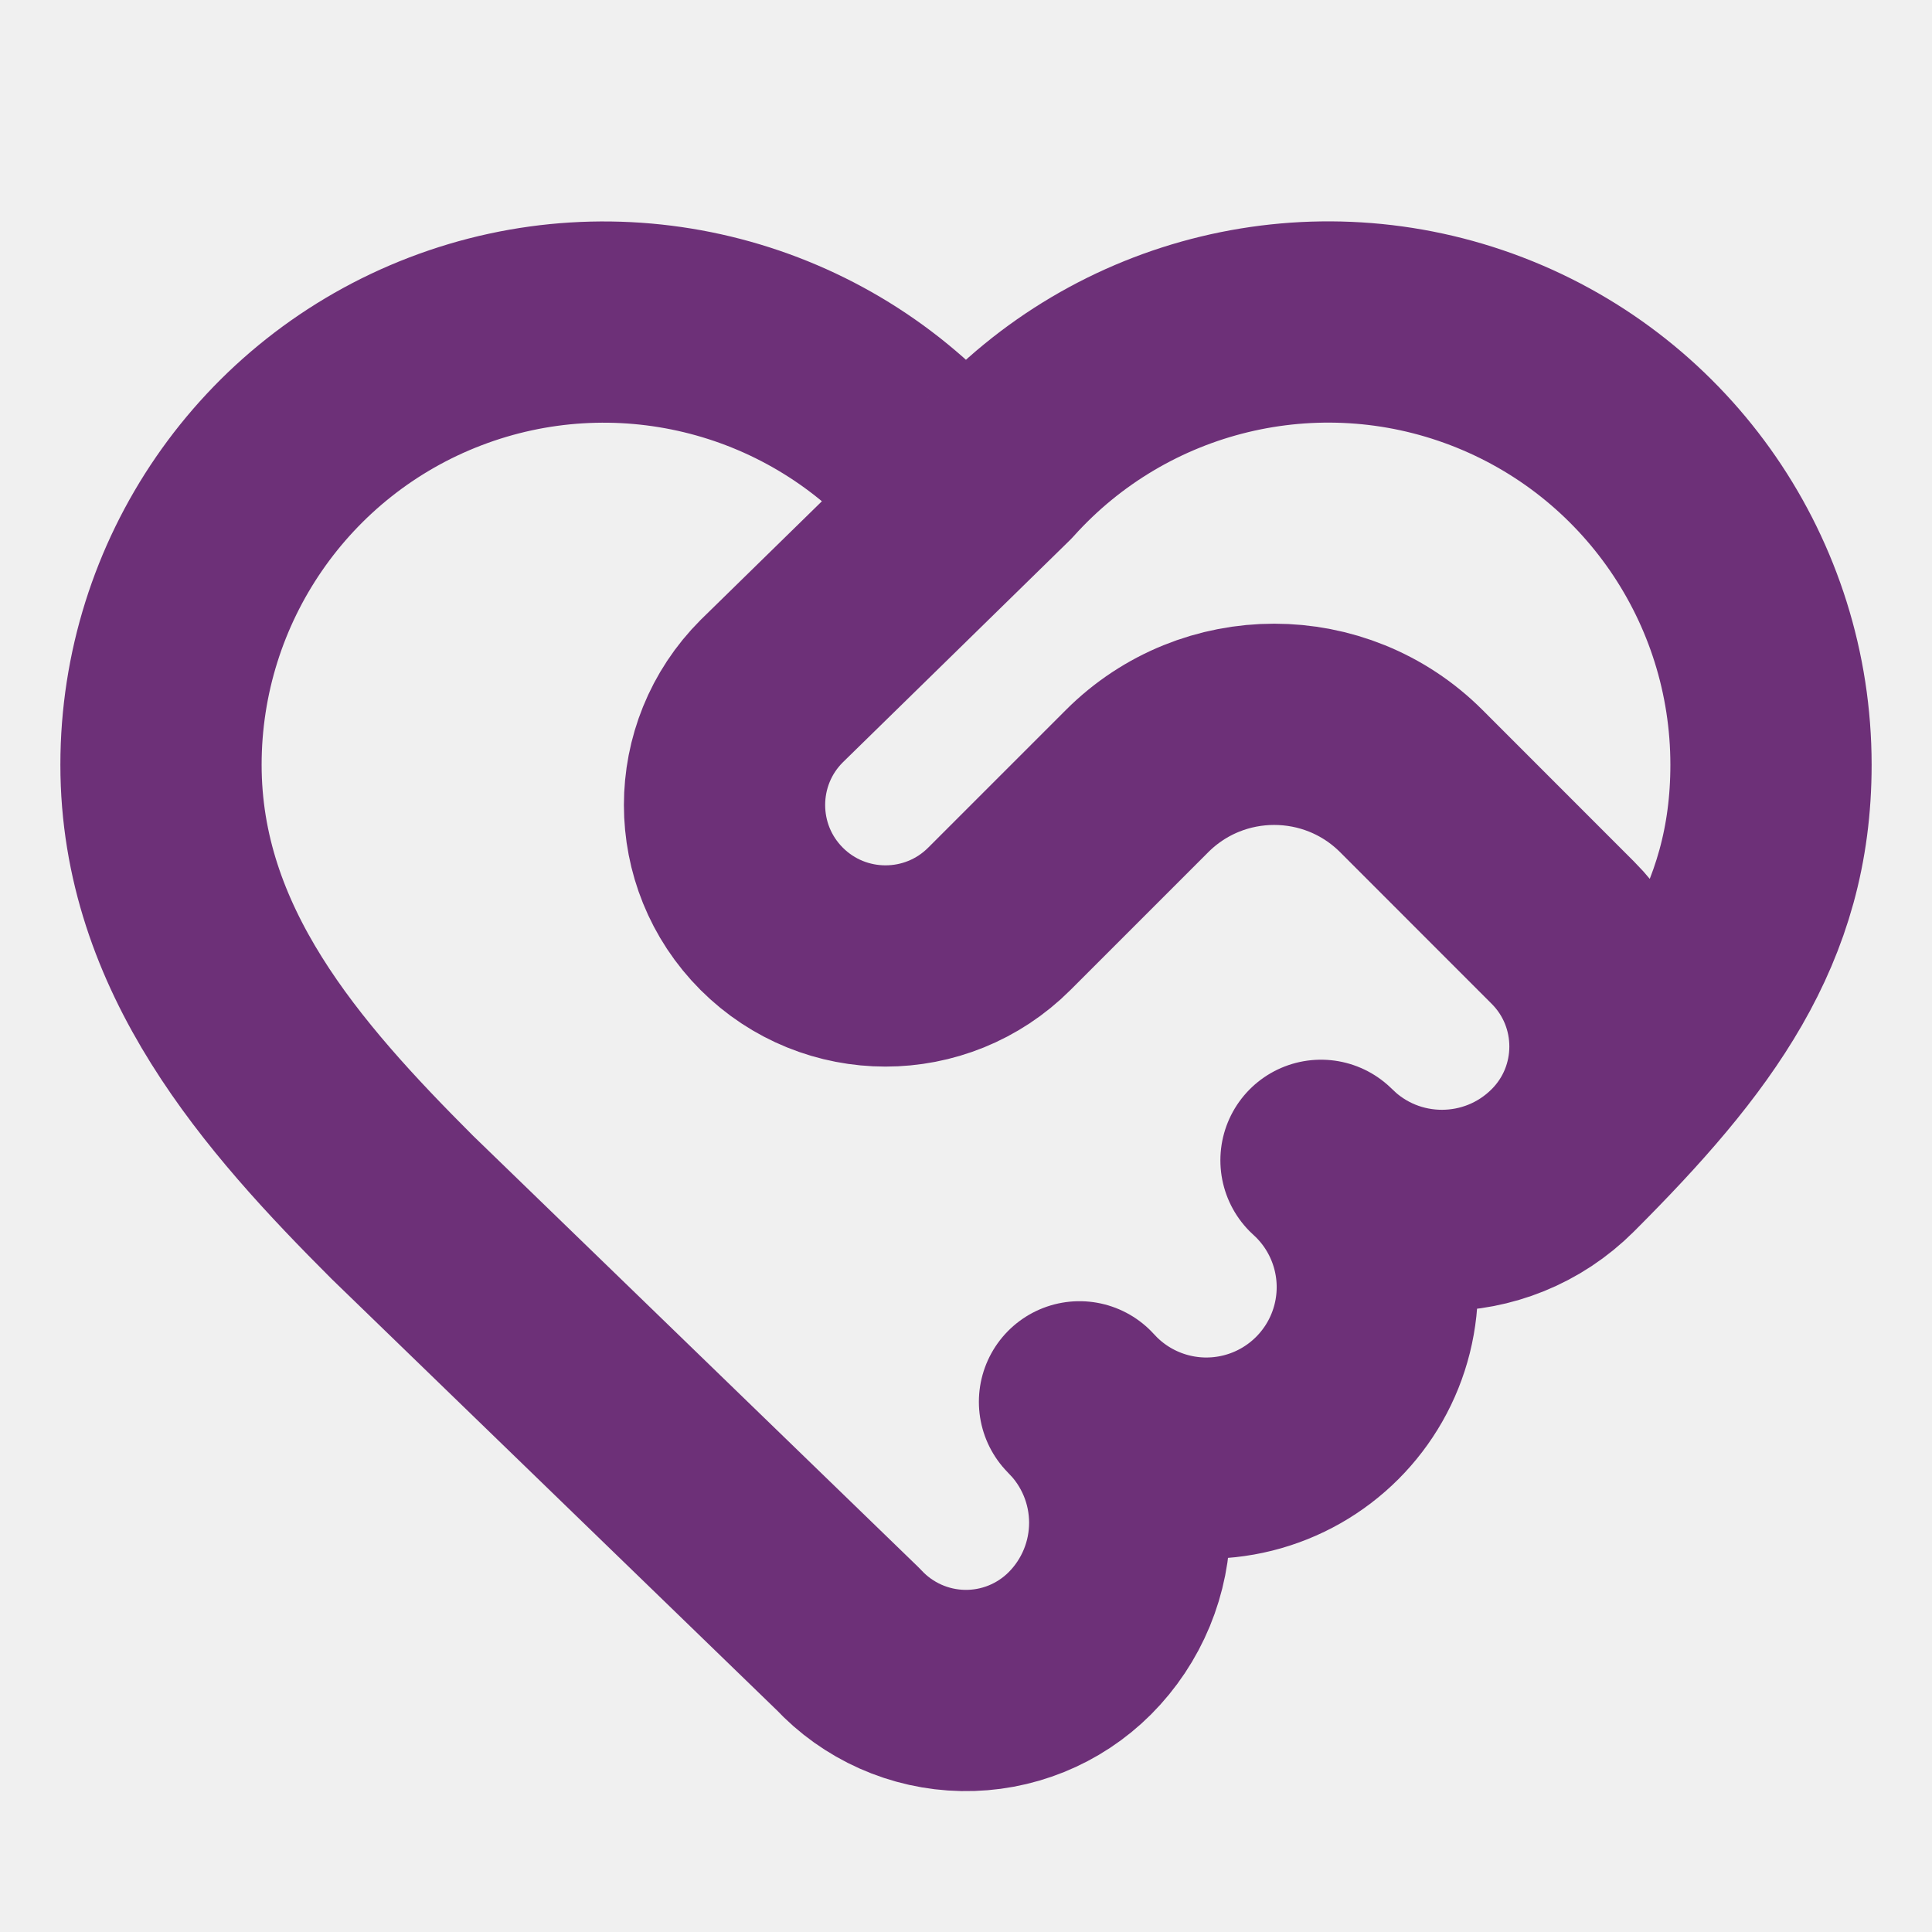
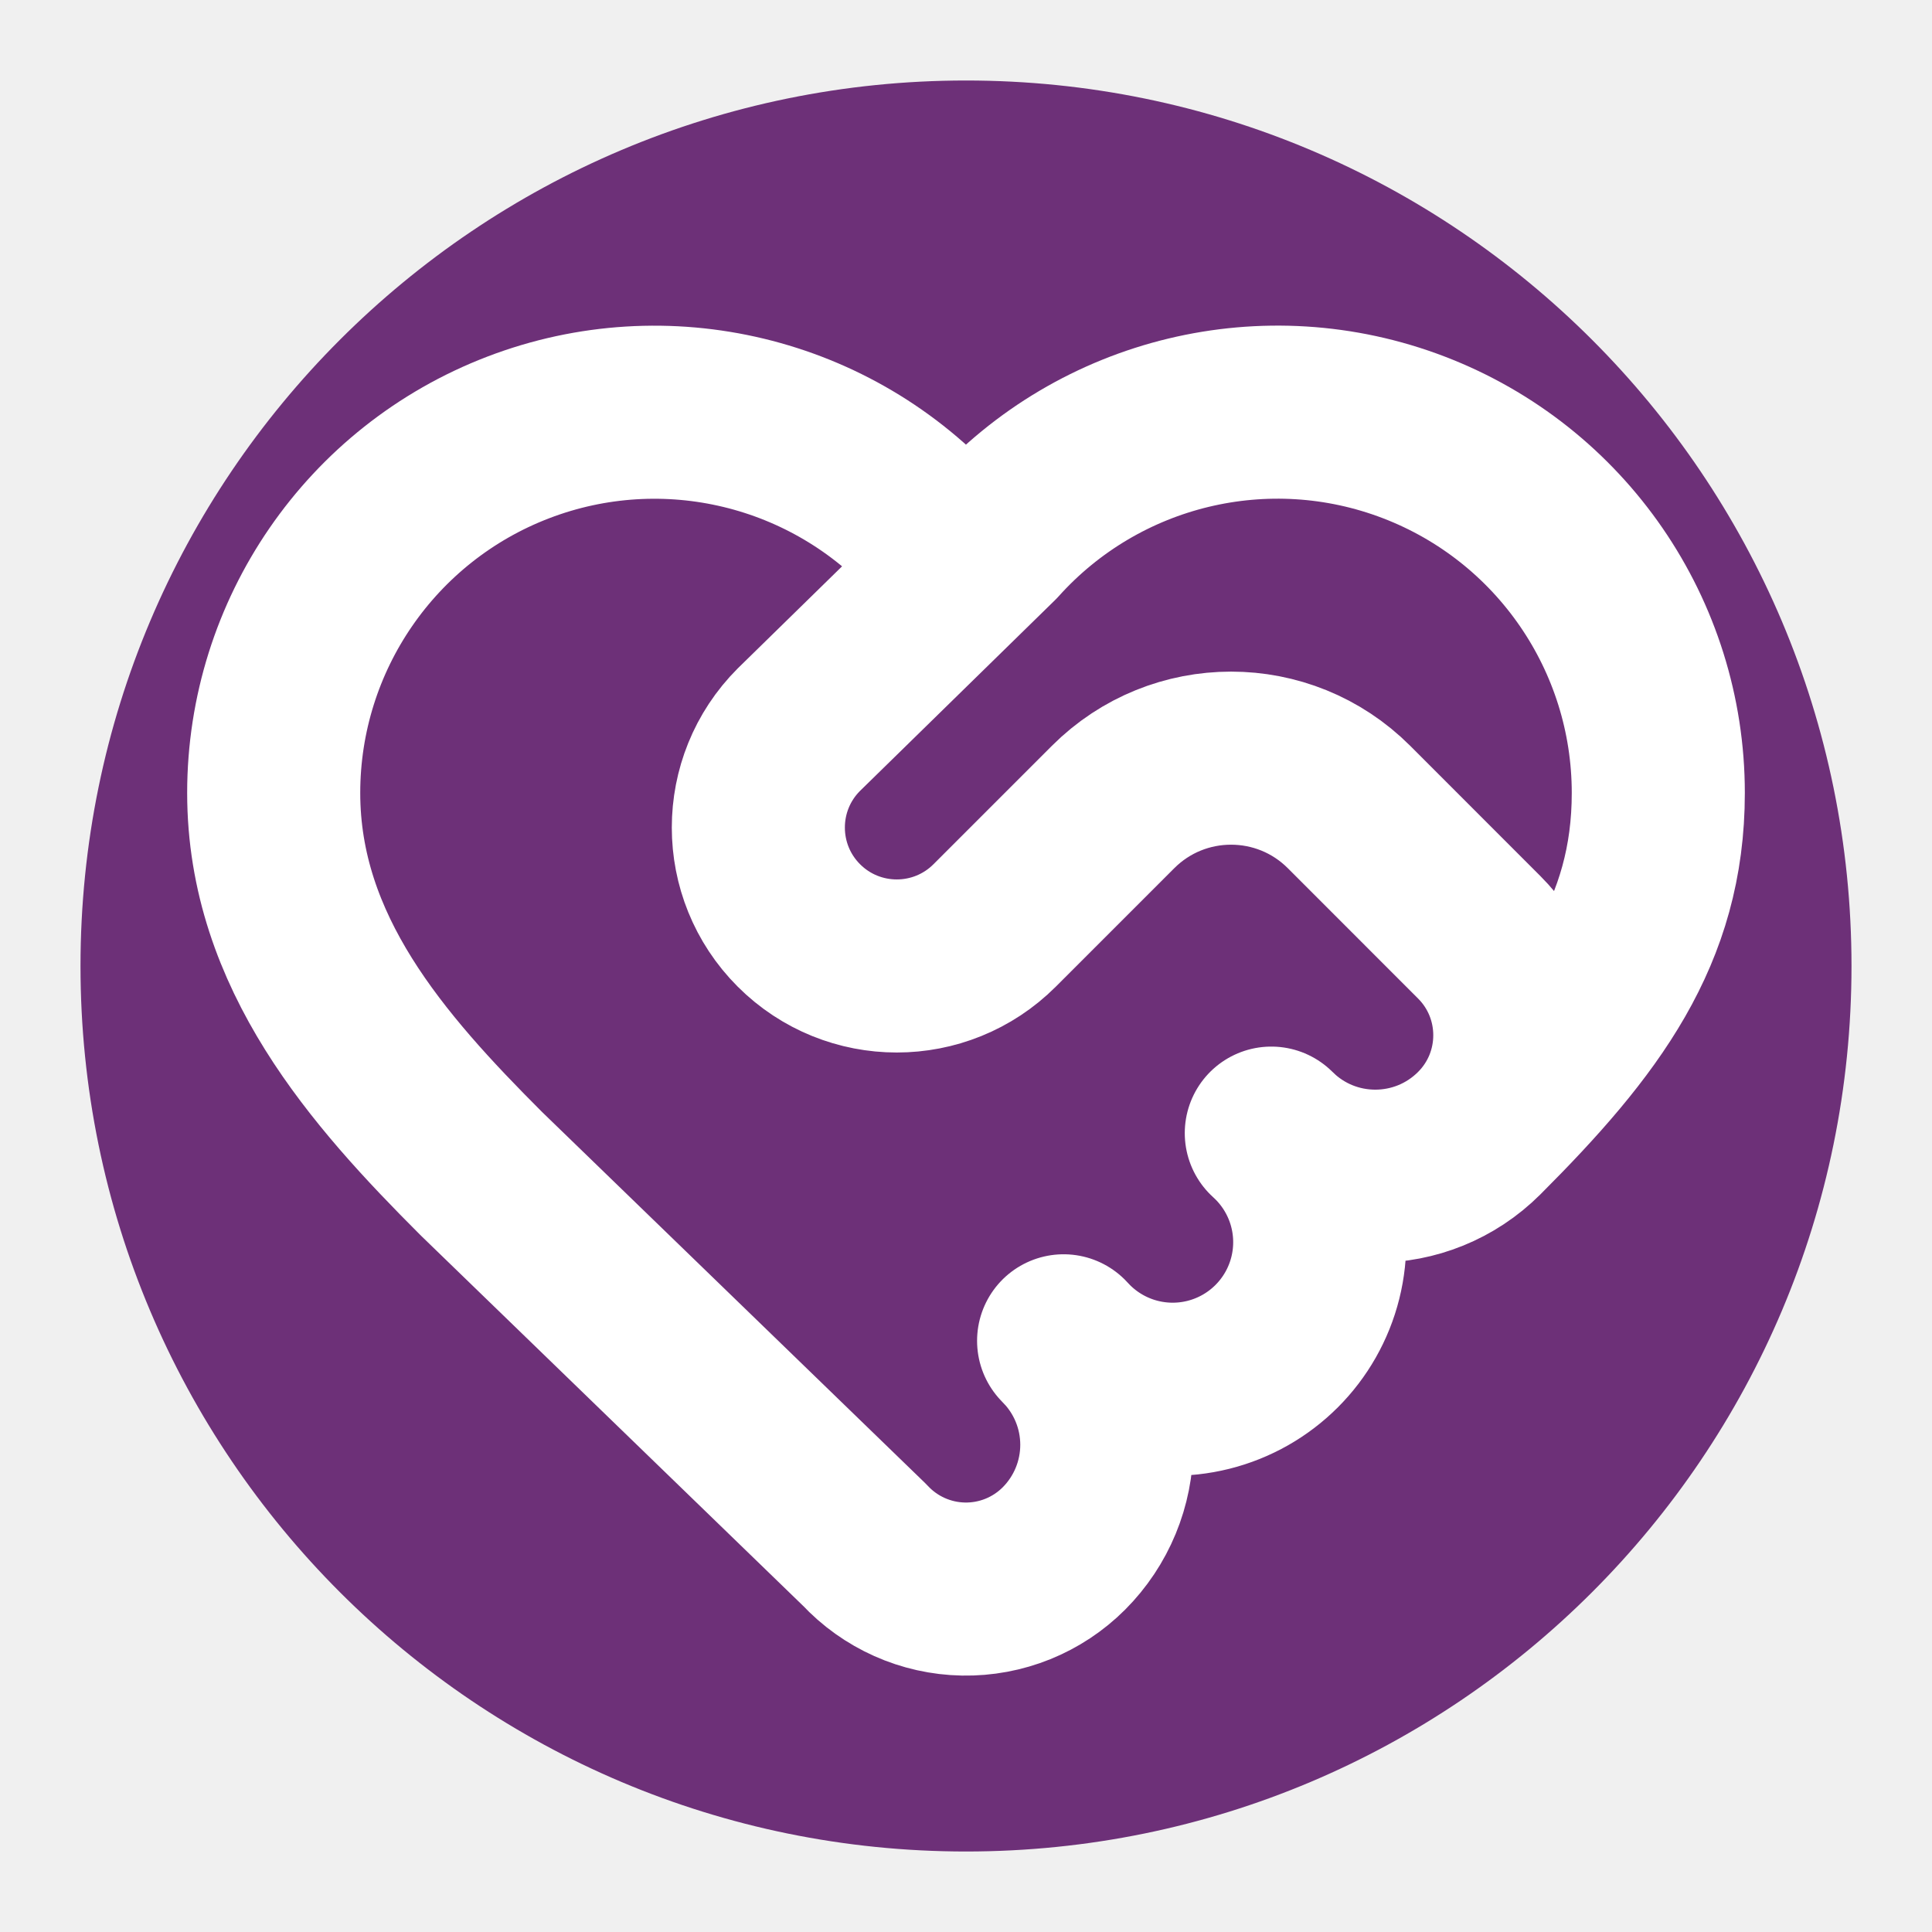
- <svg xmlns="http://www.w3.org/2000/svg" width="48" height="48" viewBox="0 0 24 24" fill="none" stroke="#6D3078" stroke-width="2.5" stroke-linecap="round" stroke-linejoin="round" class="lucide lucide-heart-handshake-icon lucide-heart-handshake">
-   <path d="M19.414 14.414C21 12.828 22 11.5 22 9.5a5.5 5.5 0 0 0-9.591-3.676.6.6 0 0 1-.818.001A5.5 5.5 0 0 0 2 9.5c0 2.3 1.5 4 3 5.5l5.535 5.362a2 2 0 0 0 2.879.052 2.12 2.12 0 0 0-.004-3 2.124 2.124 0 1 0 3-3 2.124 2.124 0 0 0 3.004 0 2 2 0 0 0 0-2.828l-1.881-1.882a2.41 2.41 0 0 0-3.409 0l-1.71 1.71a2 2 0 0 1-2.828 0 2 2 0 0 1 0-2.828l2.823-2.762" />
+ <svg xmlns="http://www.w3.org/2000/svg" width="48" height="48" viewBox="0 0 24 24">
+   <circle cx="12" cy="12" r="11" fill="#6D3078" />
+   <g fill="none" stroke="#FFFFFF" stroke-width="2.5" stroke-linecap="round" stroke-linejoin="round" transform="translate(12 12) scale(0.86) translate(-12 -12)">
+     <path d="M19.414 14.414C21 12.828 22 11.5 22 9.5a5.5 5.5 0 0 0-9.591-3.676.6.6 0 0 1-.818.001A5.5 5.5 0 0 0 2 9.5c0 2.3 1.5 4 3 5.5l5.535 5.362a2 2 0 0 0 2.879.052 2.12 2.12 0 0 0-.004-3 2.124 2.124 0 1 0 3-3 2.124 2.124 0 0 0 3.004 0 2 2 0 0 0 0-2.828l-1.881-1.882a2.41 2.41 0 0 0-3.409 0l-1.71 1.71a2 2 0 0 1-2.828 0 2 2 0 0 1 0-2.828l2.823-2.762" />
+   </g>
</svg>
